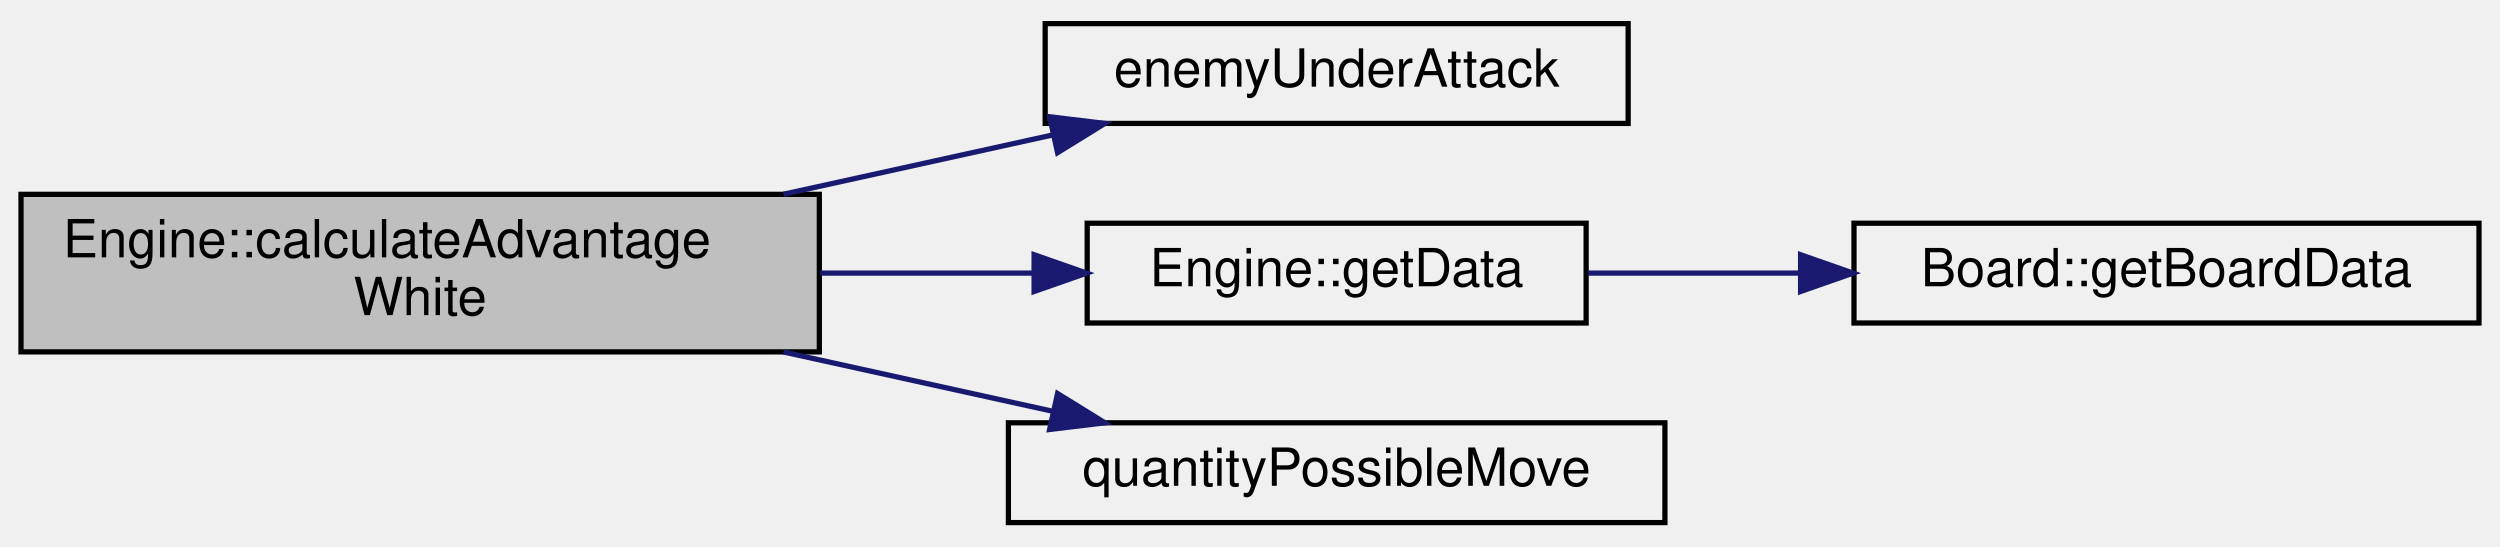
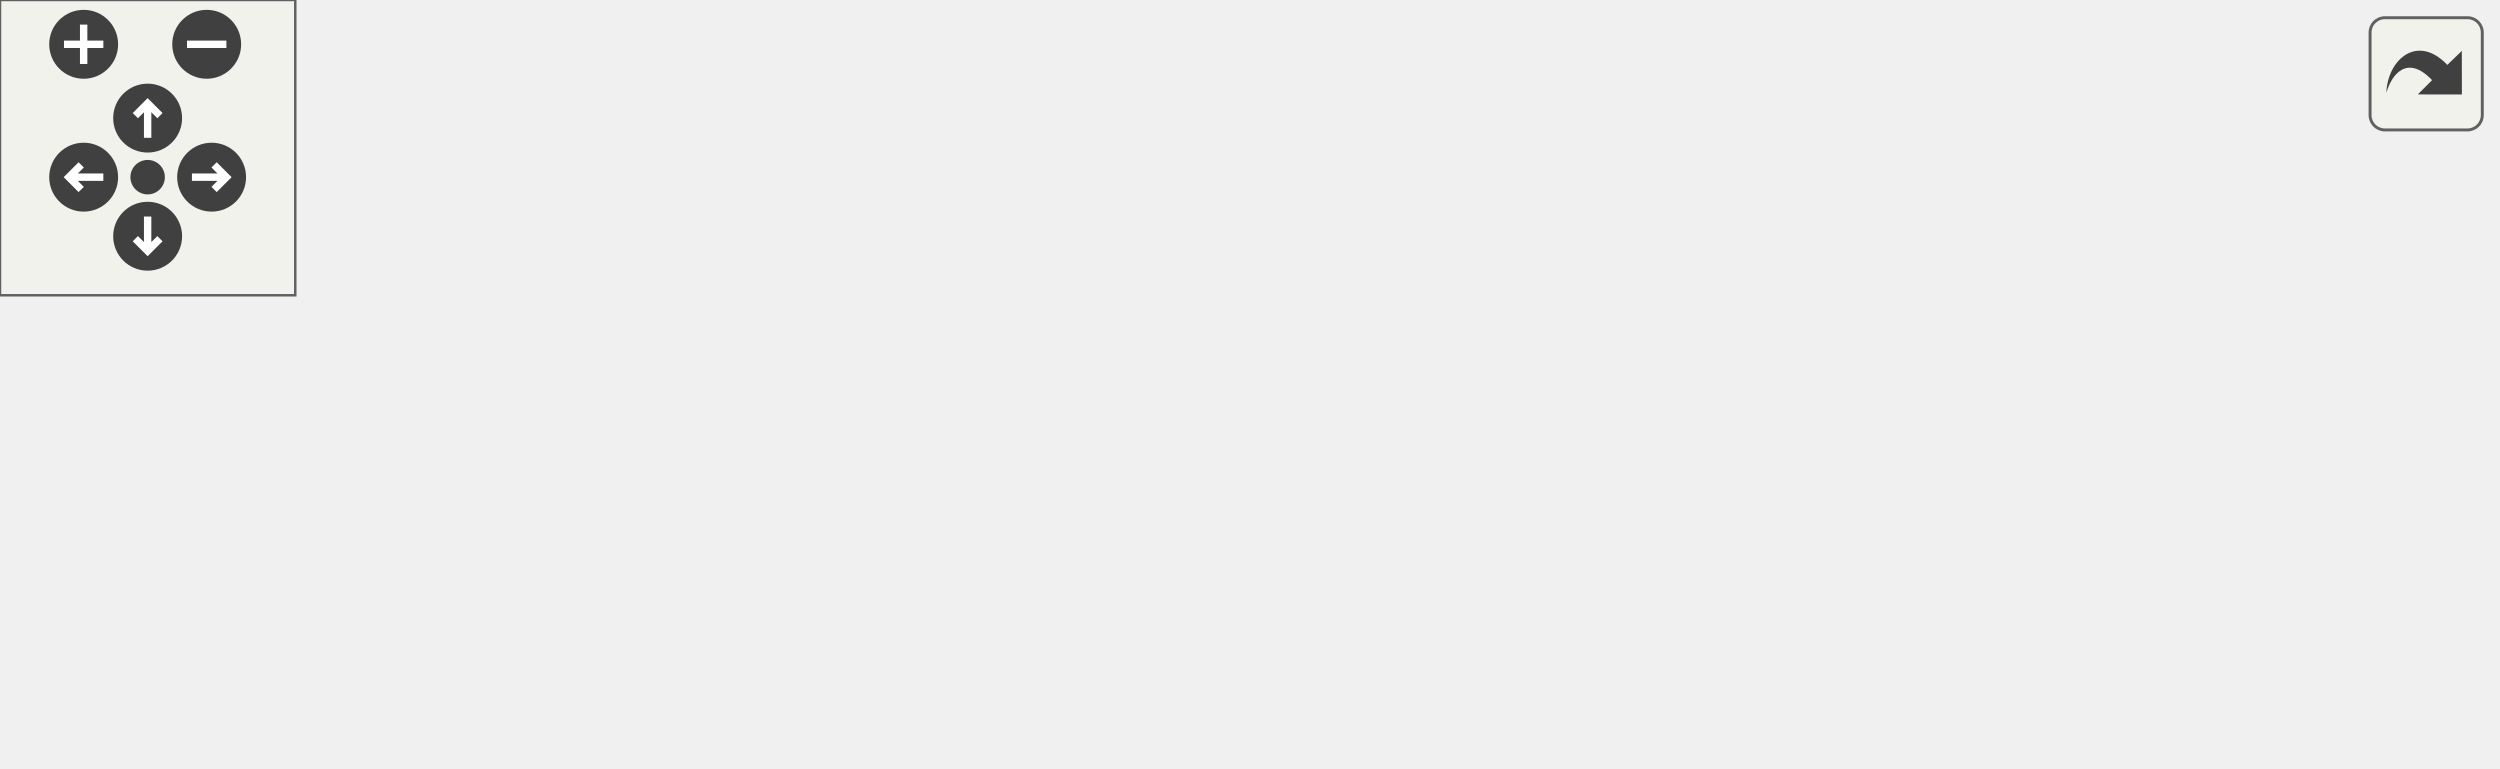
- <svg xmlns="http://www.w3.org/2000/svg" xmlns:xlink="http://www.w3.org/1999/xlink" width="476pt" height="104pt" viewBox="0.00 0.00 476.00 104.00">
-   <g id="graph0" class="graph" transform="scale(1 1) rotate(0) translate(4 100)">
-     <g id="node1" class="node">
-       <g id="a_node1">
-         <a xlink:title="Расчет преимущества игрока.">
-           <polygon fill="#bfbfbf" stroke="black" points="0,-33 0,-63 152,-63 152,-33 0,-33" />
-           <text text-anchor="start" x="8" y="-51" font-family="Helvetica,sans-Serif" font-size="10.00">Engine::calculateAdvantage</text>
-           <text text-anchor="middle" x="76" y="-40" font-family="Helvetica,sans-Serif" font-size="10.00">White</text>
-         </a>
+ <svg xmlns="http://www.w3.org/2000/svg" xmlns:xlink="http://www.w3.org/1999/xlink" id="main" version="1.1" xml:space="preserve">
+   <style type="text/css">
+ .edge:hover path { stroke: red; }
+ .edge:hover polygon { stroke: red; fill: red; }
+ </style>
+   <defs>
+     <circle id="rim" cx="0" cy="0" r="7" />
+     <circle id="rim2" cx="0" cy="0" r="3.5" />
+     <g id="zoomPlus">
+       <use xlink:href="#rim" fill="#404040">
+         <set attributeName="fill" to="#808080" begin="zoomplus.mouseover" end="zoomplus.mouseout" />
+       </use>
+       <path d="M-4,0h8M0,-4v8" fill="none" stroke="white" stroke-width="1.5" pointer-events="none" />
+     </g>
+     <g id="zoomMin">
+       <use xlink:href="#rim" fill="#404040">
+         <set attributeName="fill" to="#808080" begin="zoomminus.mouseover" end="zoomminus.mouseout" />
+       </use>
+       <path d="M-4,0h8" fill="none" stroke="white" stroke-width="1.5" pointer-events="none" />
+     </g>
+     <g id="dirArrow">
+       <path fill="none" stroke="white" stroke-width="1.5" d="M0,-3.0v7 M-2.5,-0.5L0,-3.0L2.5,-0.5" />
+     </g>
+     <g id="resetDef">
+       <use xlink:href="#rim2" fill="#404040">
+         <set attributeName="fill" to="#808080" begin="reset.mouseover" end="reset.mouseout" />
+       </use>
+     </g>
+   </defs>
+   <svg id="graph" class="graph">
+     <g id="viewport">
+       <g id="node1" class="node">
+         <g id="a_node1">
+           <a xlink:title="Расчет преимущества игрока.">
+             <polygon fill="#bfbfbf" stroke="black" points="0,-33 0,-63 152,-63 152,-33 0,-33" />
+             <text text-anchor="start" x="8" y="-51" font-family="Helvetica,sans-Serif" font-size="10.00">Engine::calculateAdvantage</text>
+             <text text-anchor="middle" x="76" y="-40" font-family="Helvetica,sans-Serif" font-size="10.00">White</text>
+           </a>
+         </g>
+       </g>
+       <g id="node2" class="node">
+         <g id="a_node2">
+           <a xlink:href="classEngine.html#a93442cf58f7239df6e2b5303b7b90cda" target="_top" xlink:title=" ">
+             <polygon fill="none" stroke="black" points="195,-76.5 195,-95.5 345,-95.5 345,-76.5 195,-76.5" />
+             <text text-anchor="middle" x="270" y="-83.5" font-family="Helvetica,sans-Serif" font-size="10.00">Engine::enemyUnderAttack</text>
+           </a>
+         </g>
+       </g>
+       <g id="edge1" class="edge">
+         <path fill="none" stroke="midnightblue" d="M152.06,-62.86C171.58,-66.72 192.32,-70.82 210.82,-74.49" />
+         <polygon fill="midnightblue" stroke="midnightblue" points="210.36,-77.96 220.85,-76.47 211.72,-71.1 210.36,-77.96" />
+       </g>
+       <g id="node3" class="node">
+         <g id="a_node3">
+           <a xlink:href="classEngine.html#af2c8028ccaf85425744ad55844765fac" target="_top" xlink:title="getData возвращает поле.">
+             <polygon fill="none" stroke="black" points="222.5,-38.5 222.5,-57.5 317.5,-57.5 317.5,-38.5 222.5,-38.5" />
+             <text text-anchor="middle" x="270" y="-45.5" font-family="Helvetica,sans-Serif" font-size="10.00">Engine::getData</text>
+           </a>
+         </g>
+       </g>
+       <g id="edge2" class="edge">
+         <path fill="none" stroke="midnightblue" d="M152.06,-48C172.02,-48 193.26,-48 212.08,-48" />
+         <polygon fill="midnightblue" stroke="midnightblue" points="212.27,-51.5 222.27,-48 212.27,-44.5 212.27,-51.5" />
+       </g>
+       <g id="node5" class="node">
+         <g id="a_node5">
+           <a xlink:href="classEngine.html#a9154a3995005939adcc56d46d8bd78b0" target="_top" xlink:title=" ">
+             <polygon fill="none" stroke="black" points="188,-0.5 188,-19.5 352,-19.5 352,-0.5 188,-0.5" />
+             <text text-anchor="middle" x="270" y="-7.5" font-family="Helvetica,sans-Serif" font-size="10.00">Engine::quantityPossibleMove</text>
+           </a>
+         </g>
+       </g>
+       <g id="edge4" class="edge">
+         <path fill="none" stroke="midnightblue" d="M152.06,-33.14C171.58,-29.28 192.32,-25.18 210.82,-21.51" />
+         <polygon fill="midnightblue" stroke="midnightblue" points="211.72,-24.9 220.85,-19.53 210.36,-18.04 211.72,-24.9" />
+       </g>
+       <g id="node4" class="node">
+         <g id="a_node4">
+           <a xlink:href="classBoard.html#ab906dade3854d38f6354861a715fccac" target="_top" xlink:title="getBoo Возвращает доску.">
+             <polygon fill="none" stroke="black" points="388,-38.5 388,-57.5 507,-57.5 507,-38.5 388,-38.5" />
+             <text text-anchor="middle" x="447.5" y="-45.5" font-family="Helvetica,sans-Serif" font-size="10.00">Board::getBoardData</text>
+           </a>
+         </g>
+       </g>
+       <g id="edge3" class="edge">
+         <path fill="none" stroke="midnightblue" d="M317.57,-48C335.99,-48 357.53,-48 377.68,-48" />
+         <polygon fill="midnightblue" stroke="midnightblue" points="377.75,-51.5 387.75,-48 377.75,-44.5 377.75,-51.5" />
      </g>
    </g>
-     <g id="node2" class="node">
-       <g id="a_node2">
-         <a xlink:href="engine_8cpp.html#a8bc4d4b36aae439f5e6e3ce34903c487" target="_top" xlink:title=" ">
-           <polygon fill="none" stroke="black" points="195,-76.5 195,-95.5 306,-95.5 306,-76.5 195,-76.5" />
-           <text text-anchor="middle" x="250.5" y="-83.5" font-family="Helvetica,sans-Serif" font-size="10.00">enemyUnderAttack</text>
-         </a>
-       </g>
+   </svg>
+   <g id="navigator" transform="translate(0 0)" fill="#404254">
+     <rect fill="#f2f5e9" fill-opacity="0.5" stroke="#606060" stroke-width=".5" x="0" y="0" width="60" height="60" />
+     <use id="zoomplus" xlink:href="#zoomPlus" x="17" y="9" />
+     <use id="zoomminus" xlink:href="#zoomMin" x="42" y="9" />
+     <use id="reset" xlink:href="#resetDef" x="30" y="36" />
+     <g id="arrowUp" xlink:href="#dirArrow" transform="translate(30 24)">
+       <use xlink:href="#rim" fill="#404040">
+         <set attributeName="fill" to="#808080" begin="arrowUp.mouseover" end="arrowUp.mouseout" />
+       </use>
+       <path fill="none" stroke="white" stroke-width="1.5" d="M0,-3.0v7 M-2.5,-0.5L0,-3.0L2.5,-0.5" />
    </g>
-     <g id="edge1" class="edge">
-       <path fill="none" stroke="midnightblue" d="M145.18,-63.02C162.26,-66.78 180.32,-70.76 196.54,-74.33" />
-       <polygon fill="midnightblue" stroke="midnightblue" points="195.85,-77.77 206.37,-76.5 197.36,-70.93 195.85,-77.77" />
+     <g id="arrowRight" xlink:href="#dirArrow" transform="rotate(90) translate(36 -43)">
+       <use xlink:href="#rim" fill="#404040">
+         <set attributeName="fill" to="#808080" begin="arrowRight.mouseover" end="arrowRight.mouseout" />
+       </use>
+       <path fill="none" stroke="white" stroke-width="1.5" d="M0,-3.0v7 M-2.5,-0.5L0,-3.0L2.5,-0.5" />
    </g>
-     <g id="node3" class="node">
-       <g id="a_node3">
-         <a xlink:href="classEngine.html#af2c8028ccaf85425744ad55844765fac" target="_top" xlink:title=" ">
-           <polygon fill="none" stroke="black" points="203,-38.5 203,-57.5 298,-57.5 298,-38.5 203,-38.5" />
-           <text text-anchor="middle" x="250.5" y="-45.5" font-family="Helvetica,sans-Serif" font-size="10.00">Engine::getData</text>
-         </a>
-       </g>
+     <g id="arrowDown" xlink:href="#dirArrow" transform="rotate(180) translate(-30 -48)">
+       <use xlink:href="#rim" fill="#404040">
+         <set attributeName="fill" to="#808080" begin="arrowDown.mouseover" end="arrowDown.mouseout" />
+       </use>
+       <path fill="none" stroke="white" stroke-width="1.5" d="M0,-3.0v7 M-2.5,-0.5L0,-3.0L2.5,-0.5" />
    </g>
-     <g id="edge2" class="edge">
-       <path fill="none" stroke="midnightblue" d="M152.16,-48C165.77,-48 179.76,-48 192.73,-48" />
-       <polygon fill="midnightblue" stroke="midnightblue" points="192.89,-51.5 202.89,-48 192.89,-44.5 192.89,-51.5" />
-     </g>
-     <g id="node5" class="node">
-       <g id="a_node5">
-         <a xlink:href="engine_8cpp.html#a695770becb73d90aa349fd87533b435e" target="_top" xlink:title=" ">
-           <polygon fill="none" stroke="black" points="188,-0.5 188,-19.5 313,-19.5 313,-0.5 188,-0.5" />
-           <text text-anchor="middle" x="250.5" y="-7.5" font-family="Helvetica,sans-Serif" font-size="10.00">quantityPossibleMove</text>
-         </a>
-       </g>
-     </g>
-     <g id="edge4" class="edge">
-       <path fill="none" stroke="midnightblue" d="M145.18,-32.98C162.26,-29.22 180.32,-25.24 196.54,-21.67" />
-       <polygon fill="midnightblue" stroke="midnightblue" points="197.36,-25.07 206.37,-19.5 195.85,-18.23 197.36,-25.07" />
-     </g>
-     <g id="node4" class="node">
-       <g id="a_node4">
-         <a xlink:href="classBoard.html#ab906dade3854d38f6354861a715fccac" target="_top" xlink:title=" ">
-           <polygon fill="none" stroke="black" points="349,-38.5 349,-57.5 468,-57.5 468,-38.5 349,-38.5" />
-           <text text-anchor="middle" x="408.5" y="-45.5" font-family="Helvetica,sans-Serif" font-size="10.00">Board::getBoardData</text>
-         </a>
-       </g>
-     </g>
-     <g id="edge3" class="edge">
-       <path fill="none" stroke="midnightblue" d="M298.31,-48C310.96,-48 324.93,-48 338.53,-48" />
-       <polygon fill="midnightblue" stroke="midnightblue" points="338.83,-51.5 348.83,-48 338.83,-44.5 338.83,-51.5" />
+     <g id="arrowLeft" xlink:href="#dirArrow" transform="rotate(270) translate(-36 17)">
+       <use xlink:href="#rim" fill="#404040">
+         <set attributeName="fill" to="#808080" begin="arrowLeft.mouseover" end="arrowLeft.mouseout" />
+       </use>
+       <path fill="none" stroke="white" stroke-width="1.5" d="M0,-3.0v7 M-2.5,-0.5L0,-3.0L2.5,-0.5" />
    </g>
  </g>
+   <svg viewBox="0 0 15 15" width="100%" height="30px" preserveAspectRatio="xMaxYMin meet">
+     <g id="arrow_out" transform="scale(0.3 0.3)">
+       <a xlink:href="classEngine_a2b384a18565b9cdd85b52fed6d25ff0c_cgraph_org.svg" target="_base">
+         <rect id="button" ry="5" rx="5" y="6" x="6" height="38" width="38" fill="#f2f5e9" fill-opacity="0.5" stroke="#606060" stroke-width="1.0" />
+         <path id="arrow" d="M 11.5,31.437 C 11.94,20.098 22.043,11.323 32.159,21.979 L 37.069,17.246 C 37.069,17.246 37.088,32 37.088,32 L 22.16,31.978 C 22.16,31.978 26.998,27.14 26.998,27.14 C 18.529,18.264 13.292,25.23 11.5,31.437 z" style="fill:#404040;" />
+       </a>
+     </g>
+   </svg>
</svg>
